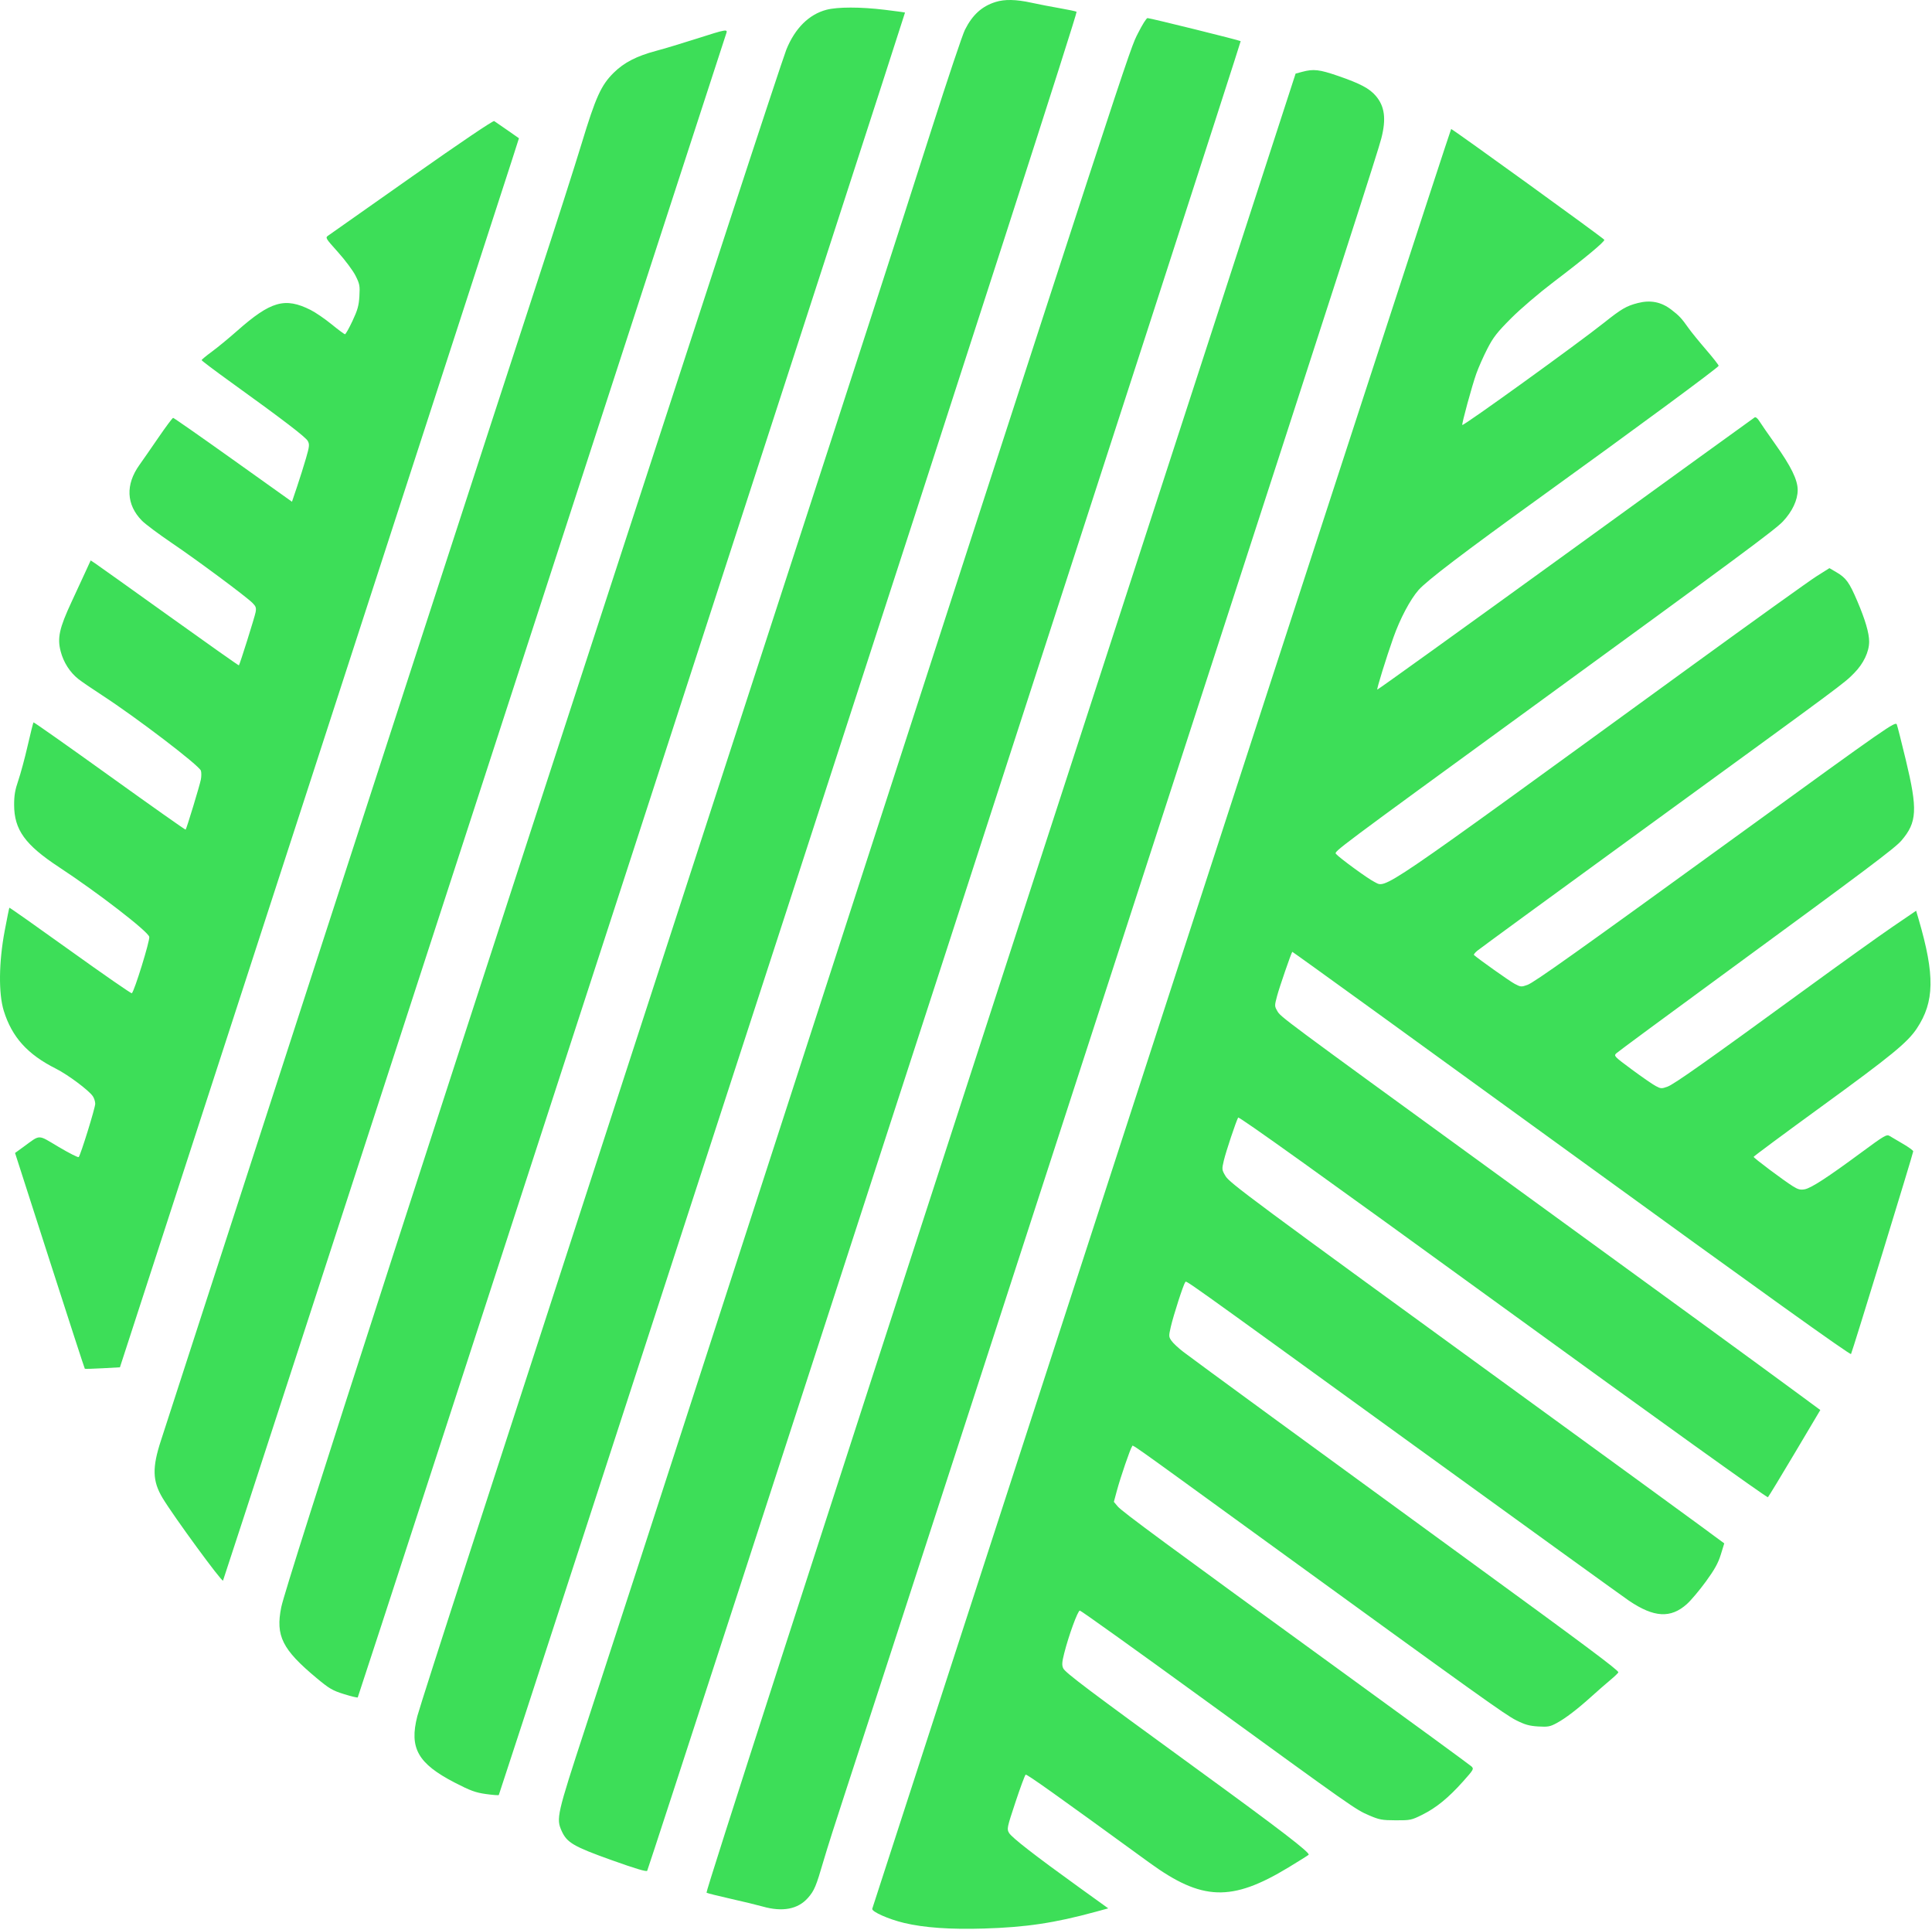
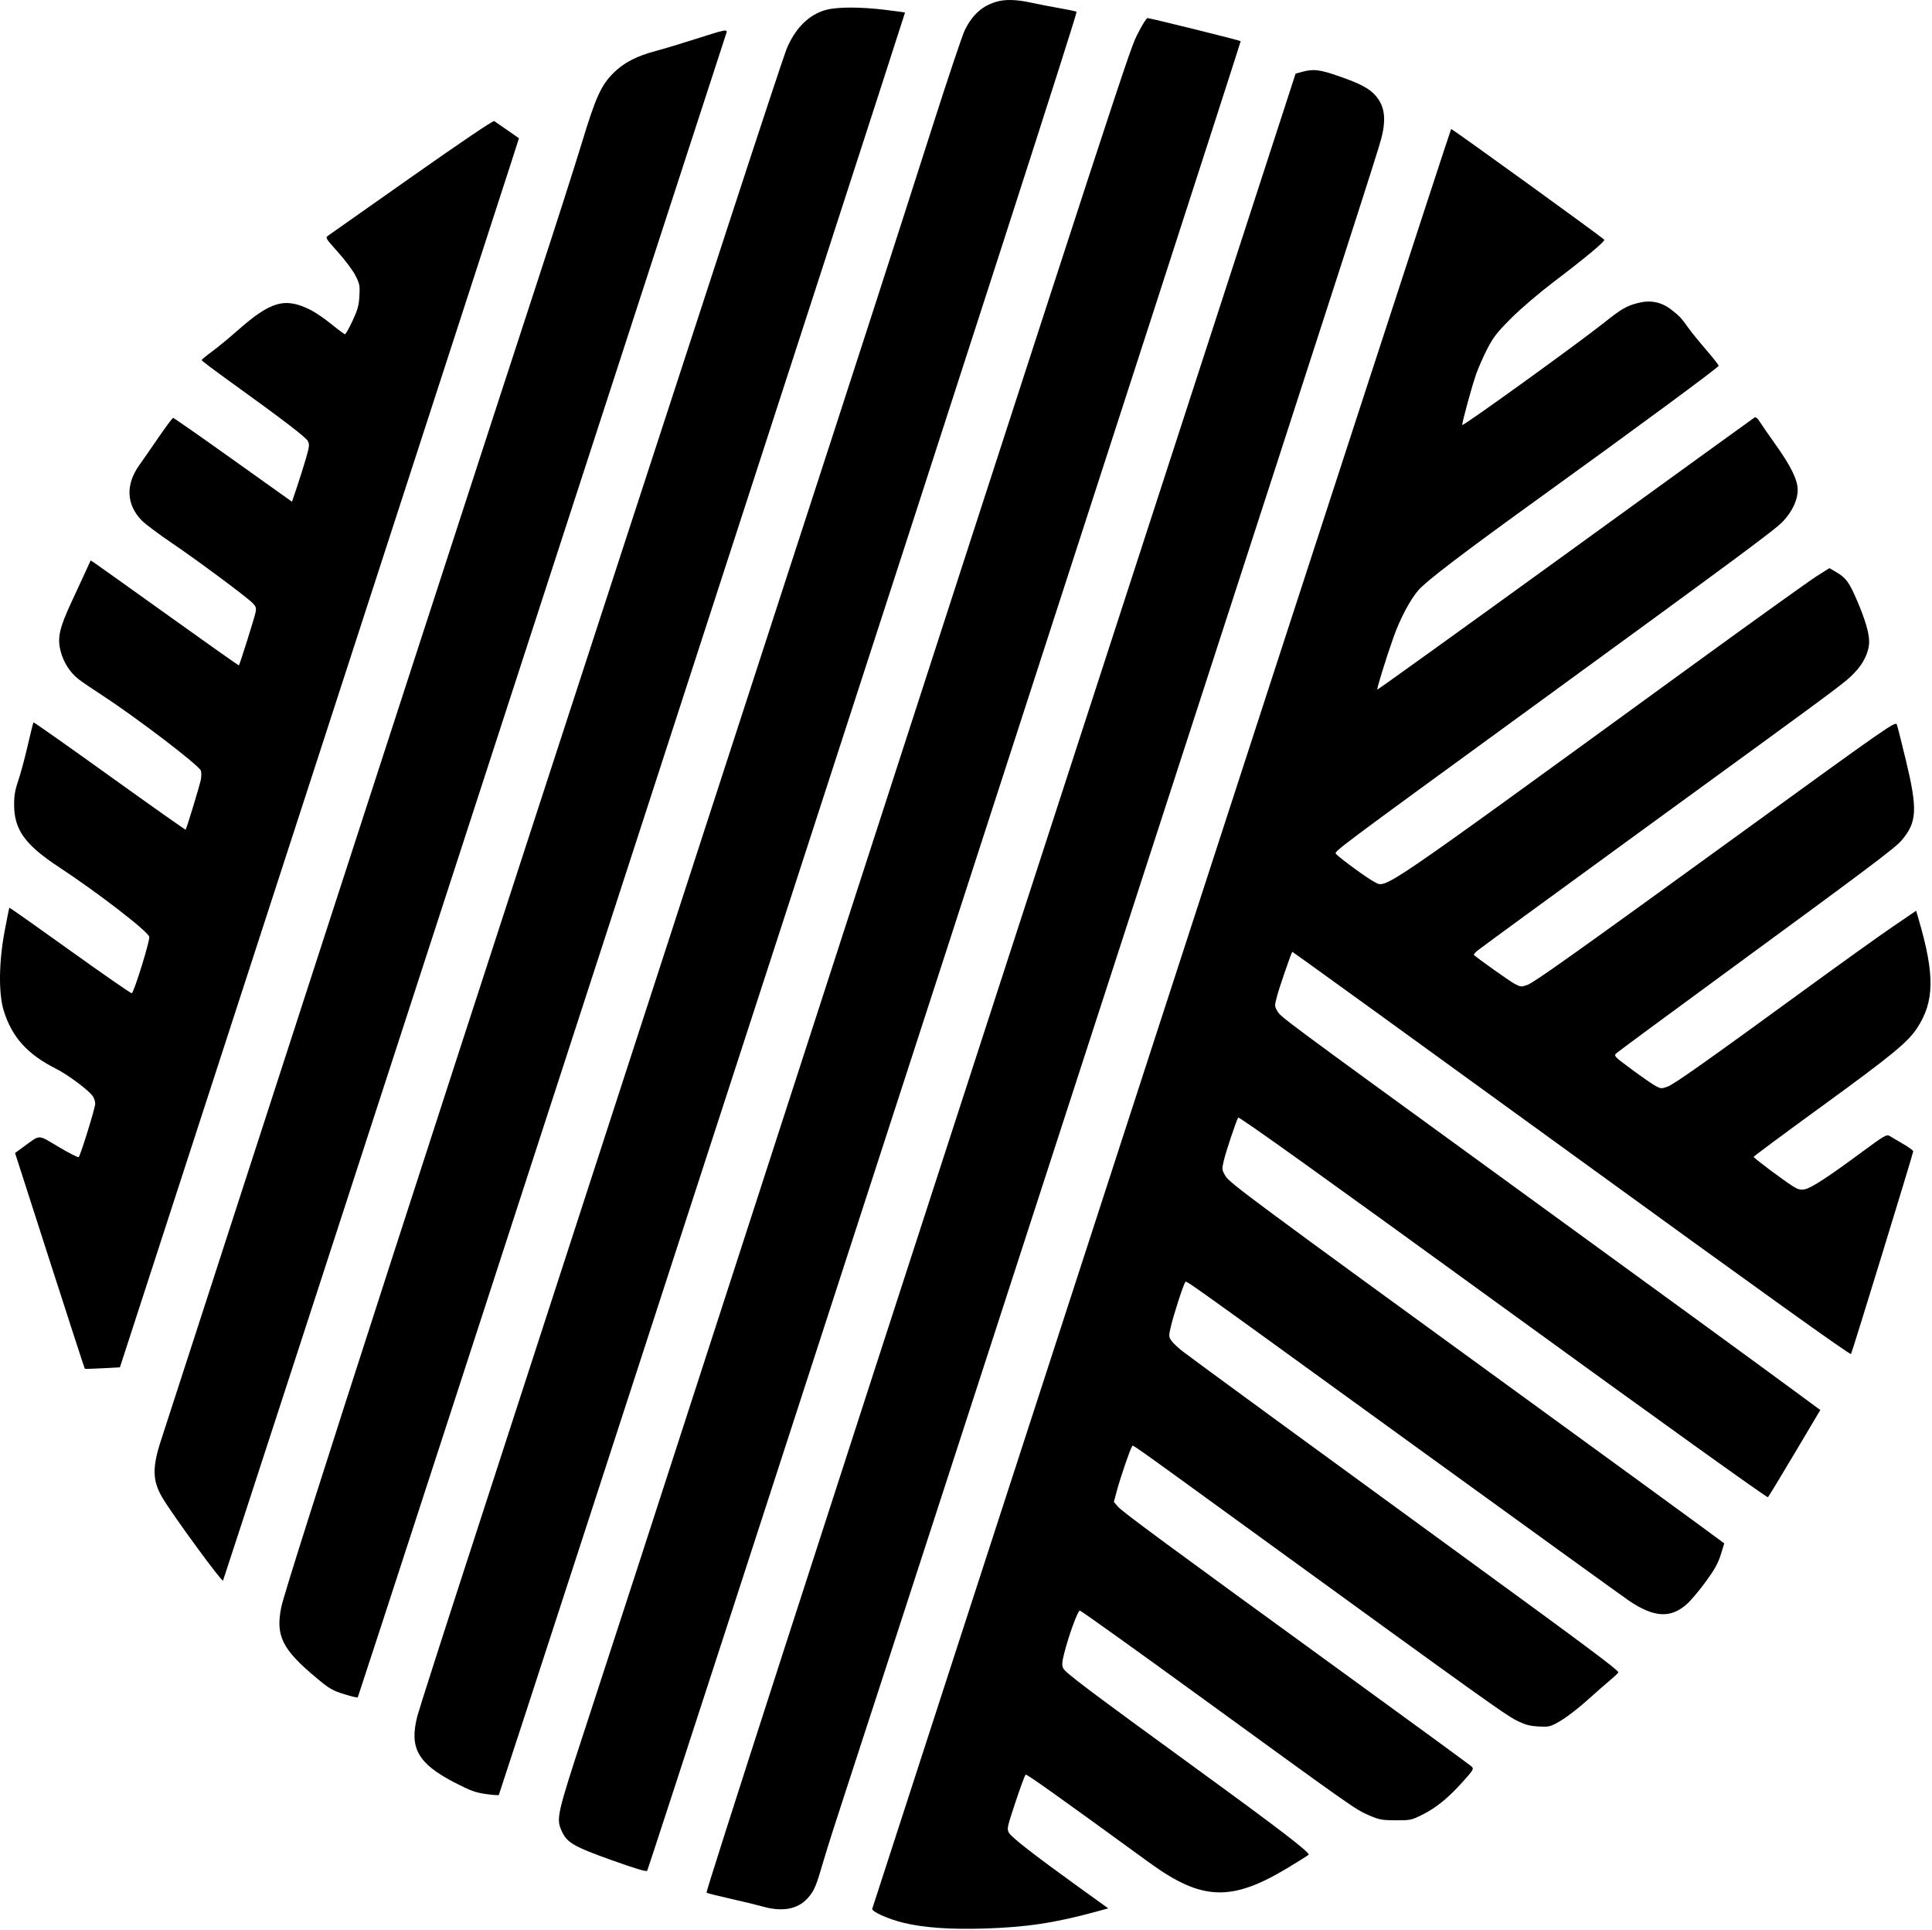
<svg xmlns="http://www.w3.org/2000/svg" width="1271" height="1269" viewBox="0 0 1271 1269" fill="none">
-   <path fill-rule="evenodd" clip-rule="evenodd" d="M654.971 1.296C645.945 4.119 639.722 9.774 634.772 19.65C633.199 22.789 623.5 51.682 613.219 83.857C590.404 155.258 562.664 240.981 516.138 383.857C496.705 443.532 449.683 588.207 411.645 705.357C373.606 822.507 327.631 964.032 309.477 1019.86C291.323 1075.68 275.61 1124.69 274.558 1128.77C269.126 1149.83 274.877 1160.01 299.317 1172.62C309.427 1177.83 312.811 1179.07 319.561 1180.03C324.019 1180.66 327.881 1180.96 328.144 1180.69C328.407 1180.43 414.286 916.548 518.987 594.286C643.962 209.626 708.974 8.144 708.25 7.738C707.643 7.398 702.647 6.342 697.147 5.392C691.647 4.443 683.214 2.809 678.408 1.761C668.375 -0.425 660.947 -0.572 654.971 1.296ZM543.647 6.442C532.178 9.474 522.966 18.631 517.306 32.627C515.912 36.076 498.795 87.826 479.27 147.627C280.846 755.347 188.076 1042.11 185.028 1057.15C181.2 1076.04 185.663 1084.95 208.444 1103.91C216.61 1110.71 218.783 1111.98 226.297 1114.32C231.002 1115.79 235.077 1116.76 235.351 1116.49C235.975 1115.86 595.7 8.574 595.38 8.263C595.252 8.139 589.279 7.322 582.107 6.447C566.166 4.503 550.99 4.501 543.647 6.442ZM748.752 21.648C742.638 33.832 750.054 11.141 497.661 789.857C420.025 1029.39 405.831 1073.1 385.06 1136.57C366.289 1193.93 365.781 1196.15 369.55 1204.45C372.995 1212.04 377.429 1214.61 402.327 1223.51C418.038 1229.13 425.341 1231.31 425.771 1230.51C427.322 1227.64 816.665 27.542 816.199 27.075C815.618 26.495 756.892 11.947 754.906 11.891C754.224 11.872 751.454 16.263 748.752 21.648ZM458.147 25.48C448.797 28.476 436.872 32.063 431.647 33.453C418.846 36.857 410.571 41.119 403.793 47.797C395.449 56.017 391.913 63.806 382.651 94.357C378.149 109.207 365.313 149.257 354.126 183.357C330.968 253.947 226.73 574.674 156.686 790.857C130.757 870.882 107.917 941.307 105.929 947.357C100.015 965.358 100.256 974.167 106.969 985.346C114.122 997.259 146.052 1040.88 146.716 1039.65C147.099 1038.94 221.533 810.238 312.124 531.427C402.714 252.615 477.231 23.452 477.716 22.177C478.943 18.949 478.081 19.094 458.147 25.48ZM856.742 47.23L852.336 48.407L658.027 646.345C532.364 1033.04 464.096 1244.52 464.788 1244.94C465.377 1245.31 472.449 1247.08 480.503 1248.89C488.557 1250.69 498.071 1253 501.644 1254.01C514.811 1257.75 524.959 1255.82 531.531 1248.34C535.709 1243.58 536.886 1240.78 541.811 1223.86C543.973 1216.43 550.198 1196.86 555.642 1180.36C561.087 1163.86 602.5 1036.51 647.672 897.357C692.843 758.207 749.306 584.282 773.144 510.857C885.635 164.376 906.424 99.999 908.746 90.947C912.026 78.161 910.944 69.901 905.095 63.068C900.888 58.153 894.82 54.942 880.286 49.939C867.95 45.694 864.137 45.255 856.742 47.23ZM271.037 116.16C241.948 136.645 217.183 154.078 216.005 154.9C213.9 156.369 214.006 156.553 222.358 165.857C227.03 171.062 232.208 178.007 233.866 181.291C236.612 186.731 236.841 187.934 236.437 194.81C236.073 201.006 235.258 203.924 231.885 211.107C229.626 215.92 227.41 219.855 226.962 219.852C226.514 219.85 222.547 216.909 218.147 213.317C213.747 209.726 207.546 205.482 204.366 203.887C187.47 195.408 178.156 198.054 156.018 217.618C150.58 222.425 143.097 228.581 139.389 231.3C135.681 234.018 132.647 236.534 132.647 236.889C132.647 237.245 141.309 243.773 151.897 251.397C186.207 276.101 201.119 287.502 202.503 290.087C203.695 292.315 203.548 293.688 201.286 301.488C199.872 306.366 197.222 314.781 195.398 320.188L192.081 330.02L153.396 302.438C132.12 287.269 114.349 274.857 113.904 274.857C113.46 274.857 109.167 280.595 104.364 287.607C99.561 294.619 93.863 302.832 91.701 305.857C82.472 318.773 83.058 331.92 93.331 342.438C95.524 344.683 104.388 351.311 113.029 357.166C130.024 368.683 161.817 392.3 166.128 396.611C168.359 398.842 168.686 399.836 168.142 402.735C167.542 405.931 157.775 436.981 157.157 437.655C157.007 437.819 136.243 423.165 111.016 405.09C85.788 387.016 63.91 371.418 62.398 370.428L59.649 368.628L56.509 375.493C54.782 379.268 50.542 388.432 47.088 395.857C39.003 413.235 37.599 419.633 39.925 428.502C41.811 435.691 45.965 442.182 51.514 446.608C53.512 448.202 60.547 453.013 67.147 457.299C89.72 471.958 131.091 503.53 132.167 506.919C132.535 508.081 132.529 510.679 132.153 512.694C131.449 516.467 122.756 545.075 122.119 545.716C121.923 545.914 99.413 530.024 72.097 510.407C44.782 490.789 22.252 474.919 22.032 475.139C21.812 475.359 20.084 482.28 18.192 490.519C16.301 498.757 13.522 509.066 12.017 513.428C9.916 519.516 9.284 523.214 9.294 529.357C9.32 545.808 16.456 555.685 39.033 570.519C64.41 587.193 97.286 612.57 98.193 616.186C98.768 618.474 88.297 652.337 86.712 653.317C86.299 653.572 68.067 640.947 46.196 625.26C24.325 609.574 6.31 596.879 6.163 597.049C6.016 597.218 4.623 604.107 3.067 612.357C-0.797 632.842 -1.029 653.573 2.478 664.857C7.864 682.187 18.066 693.513 36.757 702.912C44.653 706.882 58.235 717.003 61.038 721.005C61.923 722.268 62.647 724.521 62.647 726.011C62.647 728.743 53.039 759.733 51.773 761.085C51.398 761.485 45.479 758.487 38.619 754.423C24.478 746.044 26.873 746.057 15.524 754.298L9.902 758.38L32.677 829.188C45.203 868.132 55.608 900.135 55.8 900.305C55.991 900.476 61.266 900.332 67.522 899.986L78.898 899.357L205.281 510.357C274.792 296.407 333.855 114.512 336.531 106.146L341.398 90.935L333.834 85.646C329.674 82.737 325.743 80.032 325.099 79.636C324.402 79.207 302.492 94.01 271.037 116.16ZM764.125 669.488C659.637 991.035 573.999 1254.75 573.818 1255.52C573.371 1257.42 584.568 1262.39 594.782 1264.83C607.937 1267.97 625.112 1269.18 647.147 1268.52C674.913 1267.69 693.721 1264.88 720.612 1257.55L729.077 1255.24L709.725 1241.3C680.808 1220.47 665.632 1208.68 663.834 1205.64C662.285 1203.03 662.441 1202.27 668.038 1185.39C671.235 1175.74 674.252 1167.6 674.742 1167.3C675.506 1166.83 694.136 1180.08 756.075 1225.14C790.758 1250.37 810.157 1251.04 847.694 1228.29C854.543 1224.14 860.487 1220.41 860.904 1220C862.135 1218.77 842.221 1203.47 789.147 1164.86C715.378 1111.19 700.748 1100.17 699.443 1097.31C698.506 1095.25 698.633 1093.32 700.084 1087.55C703.032 1075.83 709.052 1059.36 710.389 1059.36C711.073 1059.36 747.239 1085.23 790.758 1116.86C891.04 1189.73 891.676 1190.18 900.647 1194.05C907.414 1196.96 909.129 1197.28 918.195 1197.32C927.818 1197.36 928.56 1197.2 935.695 1193.65C944.87 1189.08 952.897 1182.53 962.478 1171.79C969.535 1163.88 969.74 1163.51 967.978 1161.83C966.971 1160.88 929.697 1133.63 885.147 1101.29C766.55 1015.18 738.175 994.273 735.328 990.889L732.775 987.855L734.727 980.606C737.122 971.715 743.65 952.677 744.715 951.484C745.673 950.409 737.803 944.85 828.147 1010.42C973.946 1116.25 990.195 1127.88 997.393 1131.5C1003.2 1134.43 1006.08 1135.24 1011.89 1135.6C1018.3 1135.98 1019.72 1135.73 1024.02 1133.41C1029.87 1130.26 1037.65 1124.31 1047.18 1115.71C1051.05 1112.21 1056.56 1107.4 1059.43 1105.01C1062.3 1102.63 1064.65 1100.35 1064.65 1099.95C1064.65 1098.52 1042.61 1082.08 962.647 1023.84C865.27 952.914 786.297 895.182 778.456 889.184C775.325 886.789 771.86 883.561 770.756 882.009C768.845 879.326 768.819 878.875 770.221 872.773C772 865.031 778.576 844.706 779.699 843.479C780.731 842.352 771.281 835.619 929.147 949.971C1003.95 1004.15 1068.07 1050.46 1071.65 1052.88C1088.09 1064 1099.12 1064.63 1109.76 1055.07C1112.46 1052.64 1118.07 1045.99 1122.23 1040.28C1127.98 1032.39 1130.33 1028.15 1132.06 1022.54L1134.33 1015.17L1118.24 1003.32C1109.39 996.799 1057.6 959.08 1003.15 919.499C821.477 787.435 808.866 778.086 806.161 773.471C803.797 769.437 803.764 769.117 805.121 763.331C806.476 757.557 813.11 737.673 814.542 735.09C815.025 734.22 869.522 773.23 988.696 859.755C1088.86 932.48 1162.53 985.321 1163.05 984.82C1163.55 984.343 1171.51 971.242 1180.74 955.708L1197.52 927.463L1183.83 917.367C1160.13 899.878 1088.73 847.846 981.147 769.653C842.625 668.972 842.567 668.929 840.31 665.041C838.438 661.815 838.434 661.545 840.167 655.041C841.691 649.321 849.405 626.937 850.155 626.059C850.295 625.895 932.903 685.641 1033.73 758.826C1158.43 849.344 1217.27 891.486 1217.73 890.624C1218.65 888.888 1258.65 758.586 1258.65 757.301C1258.65 756.735 1255.61 754.517 1251.9 752.372C1248.18 750.227 1244.22 747.887 1243.08 747.172C1241.2 745.986 1239.57 746.94 1224.58 758.007C1202.36 774.413 1191.51 781.474 1187.27 782.268C1184.43 782.801 1182.88 782.401 1179.44 780.248C1173.4 776.468 1153.65 761.672 1153.65 760.927C1153.65 760.586 1173.74 745.694 1198.3 727.833C1244.25 694.417 1254.91 685.693 1261.02 676.48C1272.67 658.935 1272.96 641.43 1262.22 604.703L1260.56 599.049L1244.85 609.758C1236.22 615.648 1210.83 633.822 1188.45 650.146C1122.35 698.345 1101.39 713.148 1096.99 714.756C1093.12 716.169 1092.59 716.139 1089.19 714.315C1087.18 713.238 1080.12 708.356 1073.51 703.466C1061.95 694.922 1061.56 694.507 1063.32 692.827C1064.32 691.866 1095.52 668.842 1132.65 641.662C1228.14 571.752 1246.64 557.86 1250.89 552.889C1261.19 540.849 1261.64 532.552 1253.77 499.857C1250.92 488.032 1248.26 477.537 1247.85 476.535C1246.95 474.331 1242.2 477.634 1146.65 546.957C1036.65 626.755 1009.32 646.198 1004.89 647.804C1000.84 649.273 1000.43 649.24 996.39 647.094C993.154 645.377 972.667 630.854 969.647 628.137C969.372 627.889 970.326 626.672 971.766 625.432C973.207 624.192 1023.16 587.696 1082.77 544.329C1215.61 447.683 1212.88 449.709 1219.8 442.719C1225.94 436.515 1229.65 428.724 1229.65 422.03C1229.65 416.404 1227.08 407.623 1221.87 395.423C1216.57 383.001 1214.49 380.125 1208.07 376.363L1203.52 373.699L1195.14 378.98C1190.52 381.885 1153.09 408.729 1111.95 438.633C902.36 590.979 912.459 584.108 904.089 580.041C899.968 578.039 880.998 564.19 878.879 561.637C877.581 560.072 877.808 559.902 1008.15 464.982C1143.95 366.082 1167.94 348.323 1172.96 342.949C1179.12 336.364 1182.62 328.901 1182.64 322.329C1182.65 315.63 1178.27 306.702 1167.71 291.88C1163.21 285.567 1158.62 278.927 1157.5 277.124C1156.31 275.189 1155.01 274.132 1154.34 274.546C1153.72 274.932 1097.68 315.465 1029.83 364.62C961.968 413.774 906.273 453.817 906.061 453.604C905.614 453.157 911.99 432.561 916.663 419.357C921.045 406.974 927.715 394.369 933.195 388.115C938.587 381.961 963.137 363.269 1013.49 326.978C1075.5 282.285 1130.65 241.628 1130.65 240.6C1130.65 240.059 1126.91 235.283 1122.34 229.987C1117.77 224.69 1112.61 218.332 1110.86 215.857C1106.29 209.365 1104.65 207.608 1099.39 203.595C1092.81 198.574 1085.77 197.197 1077.51 199.314C1069.96 201.247 1066.73 203.132 1055.15 212.35C1037.8 226.152 962.747 280.29 961.996 279.539C961.48 279.024 968.391 253.691 971.198 245.81C972.658 241.711 975.939 234.307 978.49 229.357C982.374 221.82 984.918 218.565 994.137 209.332C1000.41 203.047 1012.46 192.76 1022.15 185.405C1042.65 169.843 1055.82 158.886 1055.43 157.719C1055.13 156.805 955.627 84.857 954.668 84.857C954.357 84.857 868.613 347.941 764.125 669.488Z" fill="#3DDE58" />
+   <path fill-rule="evenodd" clip-rule="evenodd" d="M654.971 1.296C645.945 4.119 639.722 9.774 634.772 19.65C633.199 22.789 623.5 51.682 613.219 83.857C590.404 155.258 562.664 240.981 516.138 383.857C496.705 443.532 449.683 588.207 411.645 705.357C373.606 822.507 327.631 964.032 309.477 1019.86C291.323 1075.68 275.61 1124.69 274.558 1128.77C269.126 1149.83 274.877 1160.01 299.317 1172.62C309.427 1177.83 312.811 1179.07 319.561 1180.03C324.019 1180.66 327.881 1180.96 328.144 1180.69C328.407 1180.43 414.286 916.548 518.987 594.286C643.962 209.626 708.974 8.144 708.25 7.738C707.643 7.398 702.647 6.342 697.147 5.392C691.647 4.443 683.214 2.809 678.408 1.761C668.375 -0.425 660.947 -0.572 654.971 1.296ZM543.647 6.442C532.178 9.474 522.966 18.631 517.306 32.627C515.912 36.076 498.795 87.826 479.27 147.627C280.846 755.347 188.076 1042.11 185.028 1057.15C181.2 1076.04 185.663 1084.95 208.444 1103.91C216.61 1110.71 218.783 1111.98 226.297 1114.32C231.002 1115.79 235.077 1116.76 235.351 1116.49C235.975 1115.86 595.7 8.574 595.38 8.263C595.252 8.139 589.279 7.322 582.107 6.447C566.166 4.503 550.99 4.501 543.647 6.442ZM748.752 21.648C742.638 33.832 750.054 11.141 497.661 789.857C420.025 1029.39 405.831 1073.1 385.06 1136.57C366.289 1193.93 365.781 1196.15 369.55 1204.45C372.995 1212.04 377.429 1214.61 402.327 1223.51C418.038 1229.13 425.341 1231.31 425.771 1230.51C427.322 1227.64 816.665 27.542 816.199 27.075C815.618 26.495 756.892 11.947 754.906 11.891C754.224 11.872 751.454 16.263 748.752 21.648ZM458.147 25.48C448.797 28.476 436.872 32.063 431.647 33.453C418.846 36.857 410.571 41.119 403.793 47.797C395.449 56.017 391.913 63.806 382.651 94.357C378.149 109.207 365.313 149.257 354.126 183.357C330.968 253.947 226.73 574.674 156.686 790.857C130.757 870.882 107.917 941.307 105.929 947.357C100.015 965.358 100.256 974.167 106.969 985.346C114.122 997.259 146.052 1040.88 146.716 1039.65C147.099 1038.94 221.533 810.238 312.124 531.427C402.714 252.615 477.231 23.452 477.716 22.177C478.943 18.949 478.081 19.094 458.147 25.48ZM856.742 47.23L852.336 48.407L658.027 646.345C532.364 1033.04 464.096 1244.52 464.788 1244.94C465.377 1245.31 472.449 1247.08 480.503 1248.89C488.557 1250.69 498.071 1253 501.644 1254.01C514.811 1257.75 524.959 1255.82 531.531 1248.34C535.709 1243.58 536.886 1240.78 541.811 1223.86C543.973 1216.43 550.198 1196.86 555.642 1180.36C561.087 1163.86 602.5 1036.51 647.672 897.357C692.843 758.207 749.306 584.282 773.144 510.857C885.635 164.376 906.424 99.999 908.746 90.947C912.026 78.161 910.944 69.901 905.095 63.068C900.888 58.153 894.82 54.942 880.286 49.939C867.95 45.694 864.137 45.255 856.742 47.23ZM271.037 116.16C241.948 136.645 217.183 154.078 216.005 154.9C213.9 156.369 214.006 156.553 222.358 165.857C227.03 171.062 232.208 178.007 233.866 181.291C236.612 186.731 236.841 187.934 236.437 194.81C236.073 201.006 235.258 203.924 231.885 211.107C229.626 215.92 227.41 219.855 226.962 219.852C226.514 219.85 222.547 216.909 218.147 213.317C213.747 209.726 207.546 205.482 204.366 203.887C187.47 195.408 178.156 198.054 156.018 217.618C150.58 222.425 143.097 228.581 139.389 231.3C135.681 234.018 132.647 236.534 132.647 236.889C132.647 237.245 141.309 243.773 151.897 251.397C186.207 276.101 201.119 287.502 202.503 290.087C203.695 292.315 203.548 293.688 201.286 301.488C199.872 306.366 197.222 314.781 195.398 320.188L192.081 330.02L153.396 302.438C132.12 287.269 114.349 274.857 113.904 274.857C113.46 274.857 109.167 280.595 104.364 287.607C99.561 294.619 93.863 302.832 91.701 305.857C82.472 318.773 83.058 331.92 93.331 342.438C95.524 344.683 104.388 351.311 113.029 357.166C130.024 368.683 161.817 392.3 166.128 396.611C168.359 398.842 168.686 399.836 168.142 402.735C167.542 405.931 157.775 436.981 157.157 437.655C157.007 437.819 136.243 423.165 111.016 405.09C85.788 387.016 63.91 371.418 62.398 370.428L59.649 368.628L56.509 375.493C54.782 379.268 50.542 388.432 47.088 395.857C39.003 413.235 37.599 419.633 39.925 428.502C41.811 435.691 45.965 442.182 51.514 446.608C53.512 448.202 60.547 453.013 67.147 457.299C89.72 471.958 131.091 503.53 132.167 506.919C132.535 508.081 132.529 510.679 132.153 512.694C131.449 516.467 122.756 545.075 122.119 545.716C121.923 545.914 99.413 530.024 72.097 510.407C44.782 490.789 22.252 474.919 22.032 475.139C21.812 475.359 20.084 482.28 18.192 490.519C16.301 498.757 13.522 509.066 12.017 513.428C9.916 519.516 9.284 523.214 9.294 529.357C9.32 545.808 16.456 555.685 39.033 570.519C64.41 587.193 97.286 612.57 98.193 616.186C98.768 618.474 88.297 652.337 86.712 653.317C86.299 653.572 68.067 640.947 46.196 625.26C24.325 609.574 6.31 596.879 6.163 597.049C6.016 597.218 4.623 604.107 3.067 612.357C-0.797 632.842 -1.029 653.573 2.478 664.857C7.864 682.187 18.066 693.513 36.757 702.912C44.653 706.882 58.235 717.003 61.038 721.005C61.923 722.268 62.647 724.521 62.647 726.011C62.647 728.743 53.039 759.733 51.773 761.085C51.398 761.485 45.479 758.487 38.619 754.423C24.478 746.044 26.873 746.057 15.524 754.298L9.902 758.38L32.677 829.188C45.203 868.132 55.608 900.135 55.8 900.305C55.991 900.476 61.266 900.332 67.522 899.986L78.898 899.357L205.281 510.357C274.792 296.407 333.855 114.512 336.531 106.146L341.398 90.935L333.834 85.646C329.674 82.737 325.743 80.032 325.099 79.636C324.402 79.207 302.492 94.01 271.037 116.16ZM764.125 669.488C659.637 991.035 573.999 1254.75 573.818 1255.52C573.371 1257.42 584.568 1262.39 594.782 1264.83C607.937 1267.97 625.112 1269.18 647.147 1268.52C674.913 1267.69 693.721 1264.88 720.612 1257.55L729.077 1255.24L709.725 1241.3C680.808 1220.47 665.632 1208.68 663.834 1205.64C662.285 1203.03 662.441 1202.27 668.038 1185.39C671.235 1175.74 674.252 1167.6 674.742 1167.3C675.506 1166.83 694.136 1180.08 756.075 1225.14C790.758 1250.37 810.157 1251.04 847.694 1228.29C854.543 1224.14 860.487 1220.41 860.904 1220C862.135 1218.77 842.221 1203.47 789.147 1164.86C715.378 1111.19 700.748 1100.17 699.443 1097.31C698.506 1095.25 698.633 1093.32 700.084 1087.55C703.032 1075.83 709.052 1059.36 710.389 1059.36C711.073 1059.36 747.239 1085.23 790.758 1116.86C891.04 1189.73 891.676 1190.18 900.647 1194.05C907.414 1196.96 909.129 1197.28 918.195 1197.32C927.818 1197.36 928.56 1197.2 935.695 1193.65C944.87 1189.08 952.897 1182.53 962.478 1171.79C969.535 1163.88 969.74 1163.51 967.978 1161.83C966.971 1160.88 929.697 1133.63 885.147 1101.29C766.55 1015.18 738.175 994.273 735.328 990.889L732.775 987.855L734.727 980.606C737.122 971.715 743.65 952.677 744.715 951.484C745.673 950.409 737.803 944.85 828.147 1010.42C973.946 1116.25 990.195 1127.88 997.393 1131.5C1003.2 1134.43 1006.08 1135.24 1011.89 1135.6C1018.3 1135.98 1019.72 1135.73 1024.02 1133.41C1029.87 1130.26 1037.65 1124.31 1047.18 1115.71C1051.05 1112.21 1056.56 1107.4 1059.43 1105.01C1062.3 1102.63 1064.65 1100.35 1064.65 1099.95C1064.65 1098.52 1042.61 1082.08 962.647 1023.84C865.27 952.914 786.297 895.182 778.456 889.184C775.325 886.789 771.86 883.561 770.756 882.009C768.845 879.326 768.819 878.875 770.221 872.773C772 865.031 778.576 844.706 779.699 843.479C780.731 842.352 771.281 835.619 929.147 949.971C1003.95 1004.15 1068.07 1050.46 1071.65 1052.88C1088.09 1064 1099.12 1064.63 1109.76 1055.07C1112.46 1052.64 1118.07 1045.99 1122.23 1040.28C1127.98 1032.39 1130.33 1028.15 1132.06 1022.54L1134.33 1015.17L1118.24 1003.32C1109.39 996.799 1057.6 959.08 1003.15 919.499C821.477 787.435 808.866 778.086 806.161 773.471C803.797 769.437 803.764 769.117 805.121 763.331C806.476 757.557 813.11 737.673 814.542 735.09C815.025 734.22 869.522 773.23 988.696 859.755C1088.86 932.48 1162.53 985.321 1163.05 984.82C1163.55 984.343 1171.51 971.242 1180.74 955.708L1197.52 927.463L1183.83 917.367C1160.13 899.878 1088.73 847.846 981.147 769.653C842.625 668.972 842.567 668.929 840.31 665.041C838.438 661.815 838.434 661.545 840.167 655.041C841.691 649.321 849.405 626.937 850.155 626.059C850.295 625.895 932.903 685.641 1033.73 758.826C1158.43 849.344 1217.27 891.486 1217.73 890.624C1218.65 888.888 1258.65 758.586 1258.65 757.301C1258.65 756.735 1255.61 754.517 1251.9 752.372C1248.18 750.227 1244.22 747.887 1243.08 747.172C1241.2 745.986 1239.57 746.94 1224.58 758.007C1202.36 774.413 1191.51 781.474 1187.27 782.268C1184.43 782.801 1182.88 782.401 1179.44 780.248C1173.4 776.468 1153.65 761.672 1153.65 760.927C1153.65 760.586 1173.74 745.694 1198.3 727.833C1244.25 694.417 1254.91 685.693 1261.02 676.48C1272.67 658.935 1272.96 641.43 1262.22 604.703L1260.56 599.049L1244.85 609.758C1236.22 615.648 1210.83 633.822 1188.45 650.146C1122.35 698.345 1101.39 713.148 1096.99 714.756C1093.12 716.169 1092.59 716.139 1089.19 714.315C1087.18 713.238 1080.12 708.356 1073.51 703.466C1061.95 694.922 1061.56 694.507 1063.32 692.827C1064.32 691.866 1095.52 668.842 1132.65 641.662C1228.14 571.752 1246.64 557.86 1250.89 552.889C1261.19 540.849 1261.64 532.552 1253.77 499.857C1250.92 488.032 1248.26 477.537 1247.85 476.535C1246.95 474.331 1242.2 477.634 1146.65 546.957C1036.65 626.755 1009.32 646.198 1004.89 647.804C1000.84 649.273 1000.43 649.24 996.39 647.094C993.154 645.377 972.667 630.854 969.647 628.137C969.372 627.889 970.326 626.672 971.766 625.432C973.207 624.192 1023.16 587.696 1082.77 544.329C1215.61 447.683 1212.88 449.709 1219.8 442.719C1225.94 436.515 1229.65 428.724 1229.65 422.03C1229.65 416.404 1227.08 407.623 1221.87 395.423C1216.57 383.001 1214.49 380.125 1208.07 376.363L1203.52 373.699L1195.14 378.98C1190.52 381.885 1153.09 408.729 1111.95 438.633C902.36 590.979 912.459 584.108 904.089 580.041C899.968 578.039 880.998 564.19 878.879 561.637C877.581 560.072 877.808 559.902 1008.15 464.982C1143.95 366.082 1167.94 348.323 1172.96 342.949C1179.12 336.364 1182.62 328.901 1182.64 322.329C1182.65 315.63 1178.27 306.702 1167.71 291.88C1163.21 285.567 1158.62 278.927 1157.5 277.124C1156.31 275.189 1155.01 274.132 1154.34 274.546C1153.72 274.932 1097.68 315.465 1029.83 364.62C961.968 413.774 906.273 453.817 906.061 453.604C905.614 453.157 911.99 432.561 916.663 419.357C921.045 406.974 927.715 394.369 933.195 388.115C938.587 381.961 963.137 363.269 1013.49 326.978C1075.5 282.285 1130.65 241.628 1130.65 240.6C1130.65 240.059 1126.91 235.283 1122.34 229.987C1117.77 224.69 1112.61 218.332 1110.86 215.857C1106.29 209.365 1104.65 207.608 1099.39 203.595C1092.81 198.574 1085.77 197.197 1077.51 199.314C1069.96 201.247 1066.73 203.132 1055.15 212.35C1037.8 226.152 962.747 280.29 961.996 279.539C961.48 279.024 968.391 253.691 971.198 245.81C972.658 241.711 975.939 234.307 978.49 229.357C982.374 221.82 984.918 218.565 994.137 209.332C1000.41 203.047 1012.46 192.76 1022.15 185.405C1042.65 169.843 1055.82 158.886 1055.43 157.719C1055.13 156.805 955.627 84.857 954.668 84.857C954.357 84.857 868.613 347.941 764.125 669.488Z" fill="#000000" />
</svg>
